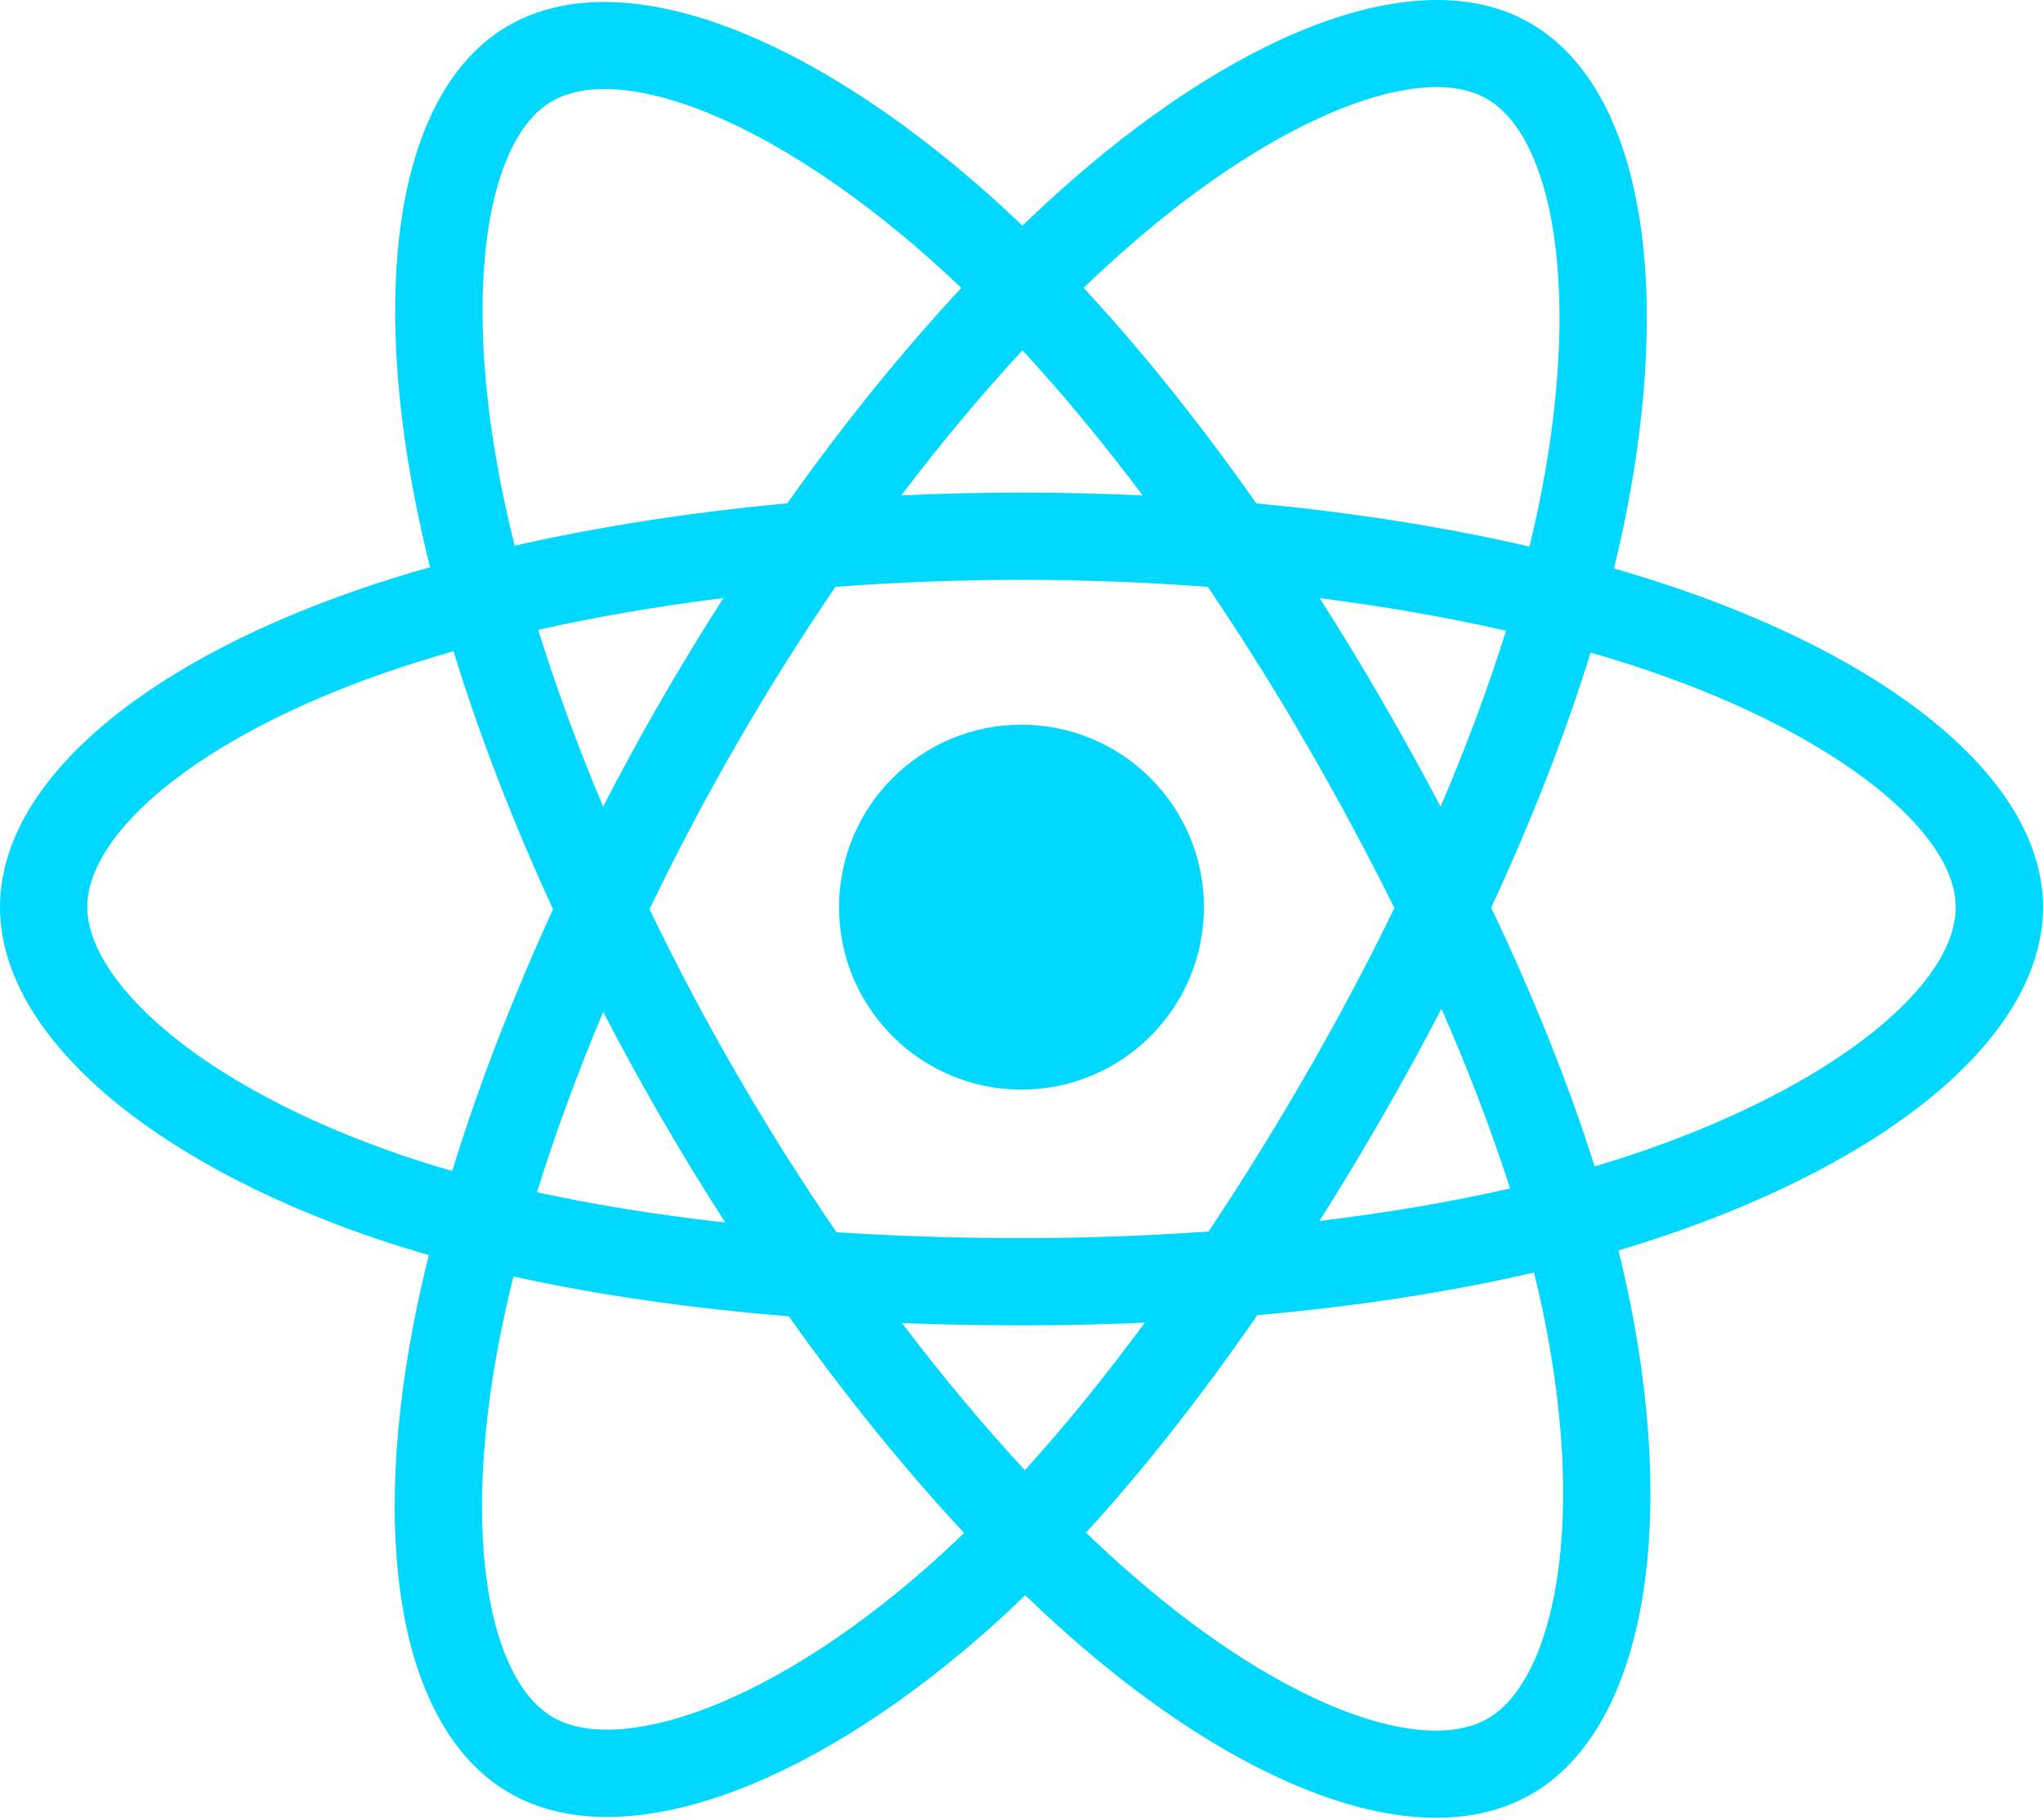
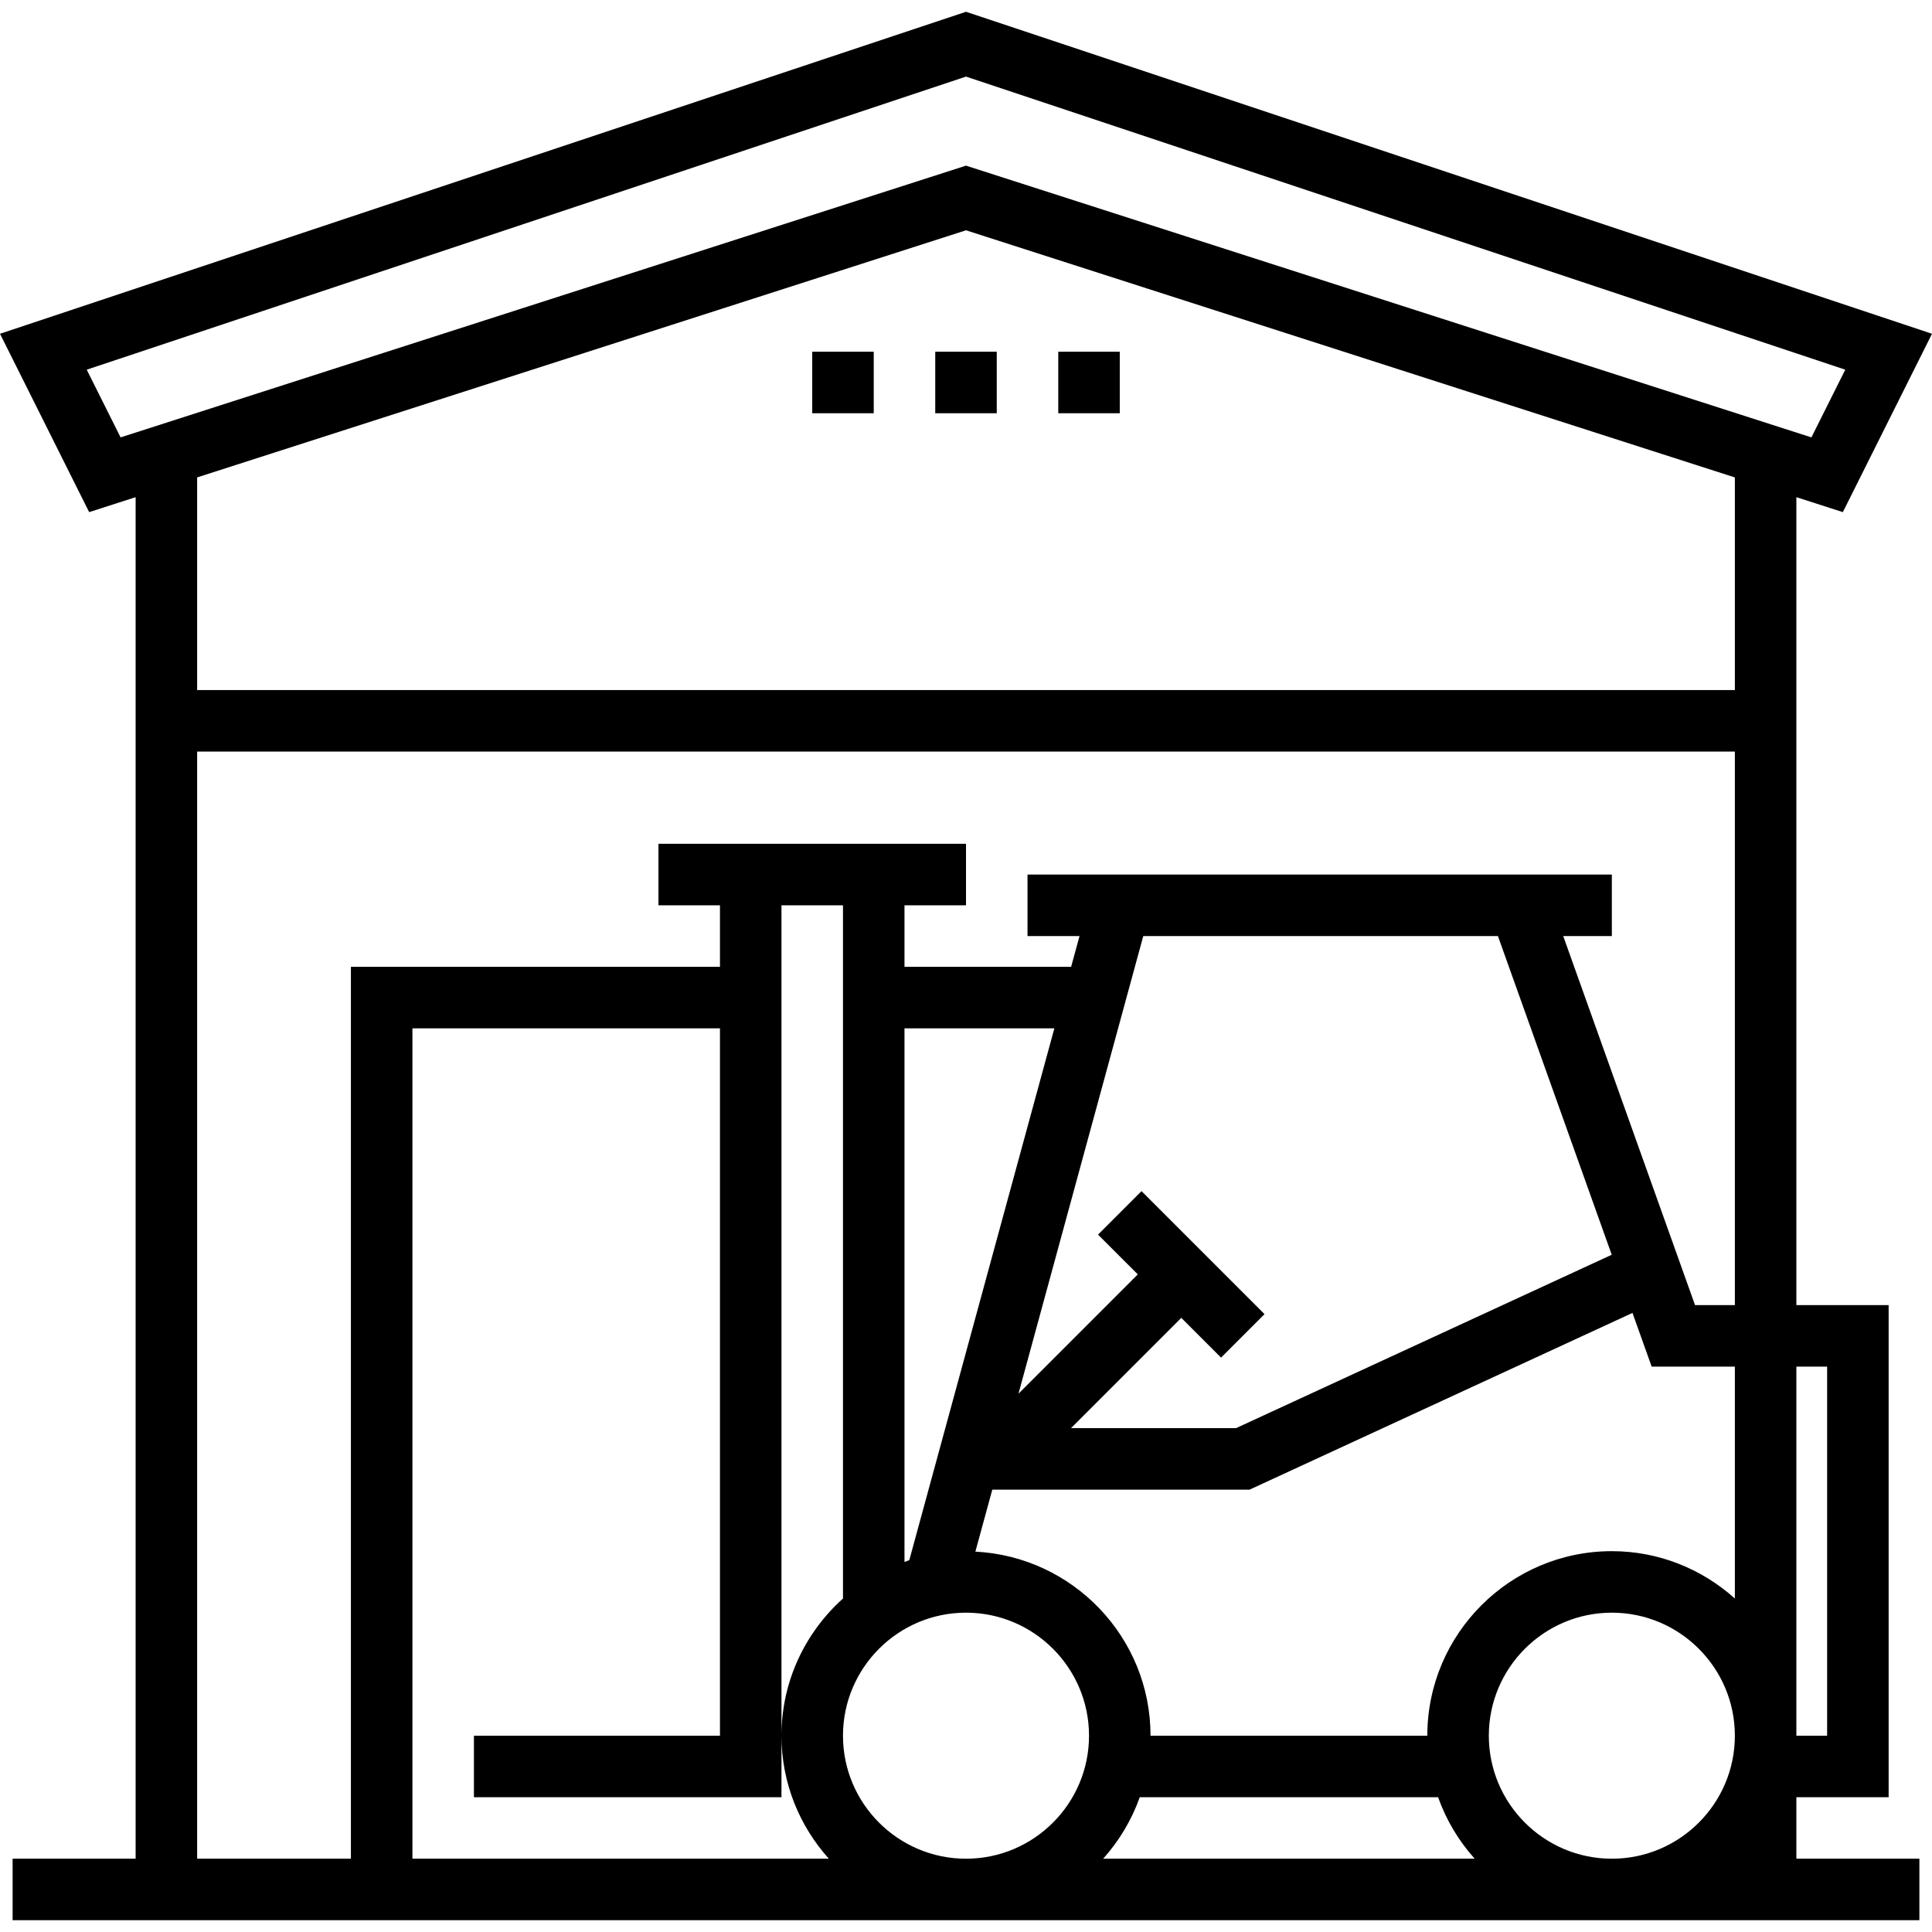
- <svg xmlns="http://www.w3.org/2000/svg" aria-hidden="true" role="img" class="iconify iconify--logos" width="35.93" height="32" preserveAspectRatio="xMidYMid meet" viewBox="0 0 256 228">
-   <path fill="#00D8FF" d="M210.483 73.824a171.49 171.49 0 0 0-8.24-2.597c.465-1.9.893-3.777 1.273-5.621c6.238-30.281 2.16-54.676-11.769-62.708c-13.355-7.7-35.196.329-57.254 19.526a171.23 171.23 0 0 0-6.375 5.848a155.866 155.866 0 0 0-4.241-3.917C100.759 3.829 77.587-4.822 63.673 3.233C50.33 10.957 46.379 33.89 51.995 62.588a170.974 170.974 0 0 0 1.892 8.48c-3.28.932-6.445 1.924-9.474 2.98C17.309 83.498 0 98.307 0 113.668c0 15.865 18.582 31.778 46.812 41.427a145.52 145.52 0 0 0 6.921 2.165a167.467 167.467 0 0 0-2.01 9.138c-5.354 28.2-1.173 50.591 12.134 58.266c13.744 7.926 36.812-.22 59.273-19.855a145.567 145.567 0 0 0 5.342-4.923a168.064 168.064 0 0 0 6.92 6.314c21.758 18.722 43.246 26.282 56.54 18.586c13.731-7.949 18.194-32.003 12.4-61.268a145.016 145.016 0 0 0-1.535-6.842c1.62-.48 3.21-.974 4.76-1.488c29.348-9.723 48.443-25.443 48.443-41.52c0-15.417-17.868-30.326-45.517-39.844Zm-6.365 70.984c-1.4.463-2.836.91-4.3 1.345c-3.24-10.257-7.612-21.163-12.963-32.432c5.106-11 9.31-21.767 12.459-31.957c2.619.758 5.16 1.557 7.61 2.4c23.69 8.156 38.14 20.213 38.14 29.504c0 9.896-15.606 22.743-40.946 31.14Zm-10.514 20.834c2.562 12.94 2.927 24.64 1.23 33.787c-1.524 8.219-4.59 13.698-8.382 15.893c-8.067 4.67-25.32-1.4-43.927-17.412a156.726 156.726 0 0 1-6.437-5.87c7.214-7.889 14.423-17.06 21.459-27.246c12.376-1.098 24.068-2.894 34.671-5.345a134.17 134.17 0 0 1 1.386 6.193ZM87.276 214.515c-7.882 2.783-14.16 2.863-17.955.675c-8.075-4.657-11.432-22.636-6.853-46.752a156.923 156.923 0 0 1 1.869-8.499c10.486 2.32 22.093 3.988 34.498 4.994c7.084 9.967 14.501 19.128 21.976 27.15a134.668 134.668 0 0 1-4.877 4.492c-9.933 8.682-19.886 14.842-28.658 17.94ZM50.35 144.747c-12.483-4.267-22.792-9.812-29.858-15.863c-6.35-5.437-9.555-10.836-9.555-15.216c0-9.322 13.897-21.212 37.076-29.293c2.813-.98 5.757-1.905 8.812-2.773c3.204 10.42 7.406 21.315 12.477 32.332c-5.137 11.18-9.399 22.249-12.634 32.792a134.718 134.718 0 0 1-6.318-1.979Zm12.378-84.26c-4.811-24.587-1.616-43.134 6.425-47.789c8.564-4.958 27.502 2.111 47.463 19.835a144.318 144.318 0 0 1 3.841 3.545c-7.438 7.987-14.787 17.08-21.808 26.988c-12.04 1.116-23.565 2.908-34.161 5.309a160.342 160.342 0 0 1-1.76-7.887Zm110.427 27.268a347.8 347.8 0 0 0-7.785-12.803c8.168 1.033 15.994 2.404 23.343 4.08c-2.206 7.072-4.956 14.465-8.193 22.045a381.151 381.151 0 0 0-7.365-13.322Zm-45.032-43.861c5.044 5.465 10.096 11.566 15.065 18.186a322.04 322.04 0 0 0-30.257-.006c4.974-6.559 10.069-12.652 15.192-18.18ZM82.802 87.83a323.167 323.167 0 0 0-7.227 13.238c-3.184-7.553-5.909-14.98-8.134-22.152c7.304-1.634 15.093-2.97 23.209-3.984a321.524 321.524 0 0 0-7.848 12.897Zm8.081 65.352c-8.385-.936-16.291-2.203-23.593-3.793c2.26-7.3 5.045-14.885 8.298-22.6a321.187 321.187 0 0 0 7.257 13.246c2.594 4.48 5.28 8.868 8.038 13.147Zm37.542 31.03c-5.184-5.592-10.354-11.779-15.403-18.433c4.902.192 9.899.29 14.978.29c5.218 0 10.376-.117 15.453-.343c-4.985 6.774-10.018 12.97-15.028 18.486Zm52.198-57.817c3.422 7.8 6.306 15.345 8.596 22.52c-7.422 1.694-15.436 3.058-23.88 4.071a382.417 382.417 0 0 0 7.859-13.026a347.403 347.403 0 0 0 7.425-13.565Zm-16.898 8.101a358.557 358.557 0 0 1-12.281 19.815a329.4 329.4 0 0 1-23.444.823c-7.967 0-15.716-.248-23.178-.732a310.202 310.202 0 0 1-12.513-19.846h.001a307.41 307.41 0 0 1-10.923-20.627a310.278 310.278 0 0 1 10.89-20.637l-.001.001a307.318 307.318 0 0 1 12.413-19.761c7.613-.576 15.42-.876 23.31-.876H128c7.926 0 15.743.303 23.354.883a329.357 329.357 0 0 1 12.335 19.695a358.489 358.489 0 0 1 11.036 20.54a329.472 329.472 0 0 1-11 20.722Zm22.56-122.124c8.572 4.944 11.906 24.881 6.52 51.026c-.344 1.668-.73 3.367-1.15 5.09c-10.622-2.452-22.155-4.275-34.23-5.408c-7.034-10.017-14.323-19.124-21.64-27.008a160.789 160.789 0 0 1 5.888-5.4c18.9-16.447 36.564-22.941 44.612-18.3ZM128 90.808c12.625 0 22.86 10.235 22.86 22.86s-10.235 22.86-22.86 22.86s-22.86-10.235-22.86-22.86s10.235-22.86 22.86-22.86Z" />
+ <svg xmlns="http://www.w3.org/2000/svg" fill="#000000" version="1.1" id="Layer_1" viewBox="0 0 502.56 502.56" xml:space="preserve">
+   <g>
+     <g>
+       <g>
+         <path d="M467.28,467.496h24v-128h-24V129.328l12.088,3.888l23.192-46.392L251.28,3.064L0,86.824l23.192,46.392l12.088-3.888     v354.168h-32v16h32h432h32v-16h-32V467.496z M475.28,355.496v96h-8v-96H475.28z M215.6,483.496H107.28v-216h80v184h-64v16h80v-16     v-184v-16v-16h16v180.32c-9.792,8.792-16,21.504-16,35.68C203.28,463.8,207.968,474.992,215.6,483.496z M251.28,483.496     c-17.648,0-32-14.352-32-32s14.352-32,32-32s32,14.352,32,32S268.928,483.496,251.28,483.496z M296.936,309.84l-11.312,11.312     l10.344,10.344l-31.04,31.04l32.464-119.04h92.256l29.6,82.896l-97.728,45.104h-42.928l28.688-28.688l10.344,10.344     l11.312-11.312L296.936,309.84z M236.528,405.84c-0.424,0.136-0.832,0.304-1.248,0.456v-138.8h38.984L236.528,405.84z      M286.96,483.496c4.144-4.624,7.4-10.032,9.52-16h77.6c2.12,5.968,5.376,11.376,9.52,16H286.96z M419.28,483.496     c-17.648,0-32-14.352-32-32s14.352-32,32-32s32,14.352,32,32S436.928,483.496,419.28,483.496z M451.28,415.816     c-8.504-7.632-19.696-12.32-32-12.32c-26.472,0-48,21.528-48,48h-72c0-25.648-20.232-46.592-45.56-47.88l4.4-16.12h66.92     l99.608-45.976l4.992,13.976h21.64V415.816z M451.28,339.496h-10.36l-34.288-96h12.648v-16h-152v16h13.528l-2.184,8H235.28v-16     h16v-16h-80v16h16v16h-96v232h-40v-288h400V339.496z M451.28,179.496h-400v-55.312l200-64.28l200,64.288V179.496z M251.28,43.088     L31.368,113.776L22.56,96.168l228.72-76.24L480,96.168l-8.808,17.608L251.28,43.088z" />
+         <rect x="243.28" y="91.496" width="16" height="16" />
+         <rect x="275.28" y="91.496" width="16" height="16" />
+         <rect x="211.28" y="91.496" width="16" height="16" />
+       </g>
+     </g>
+   </g>
</svg>
